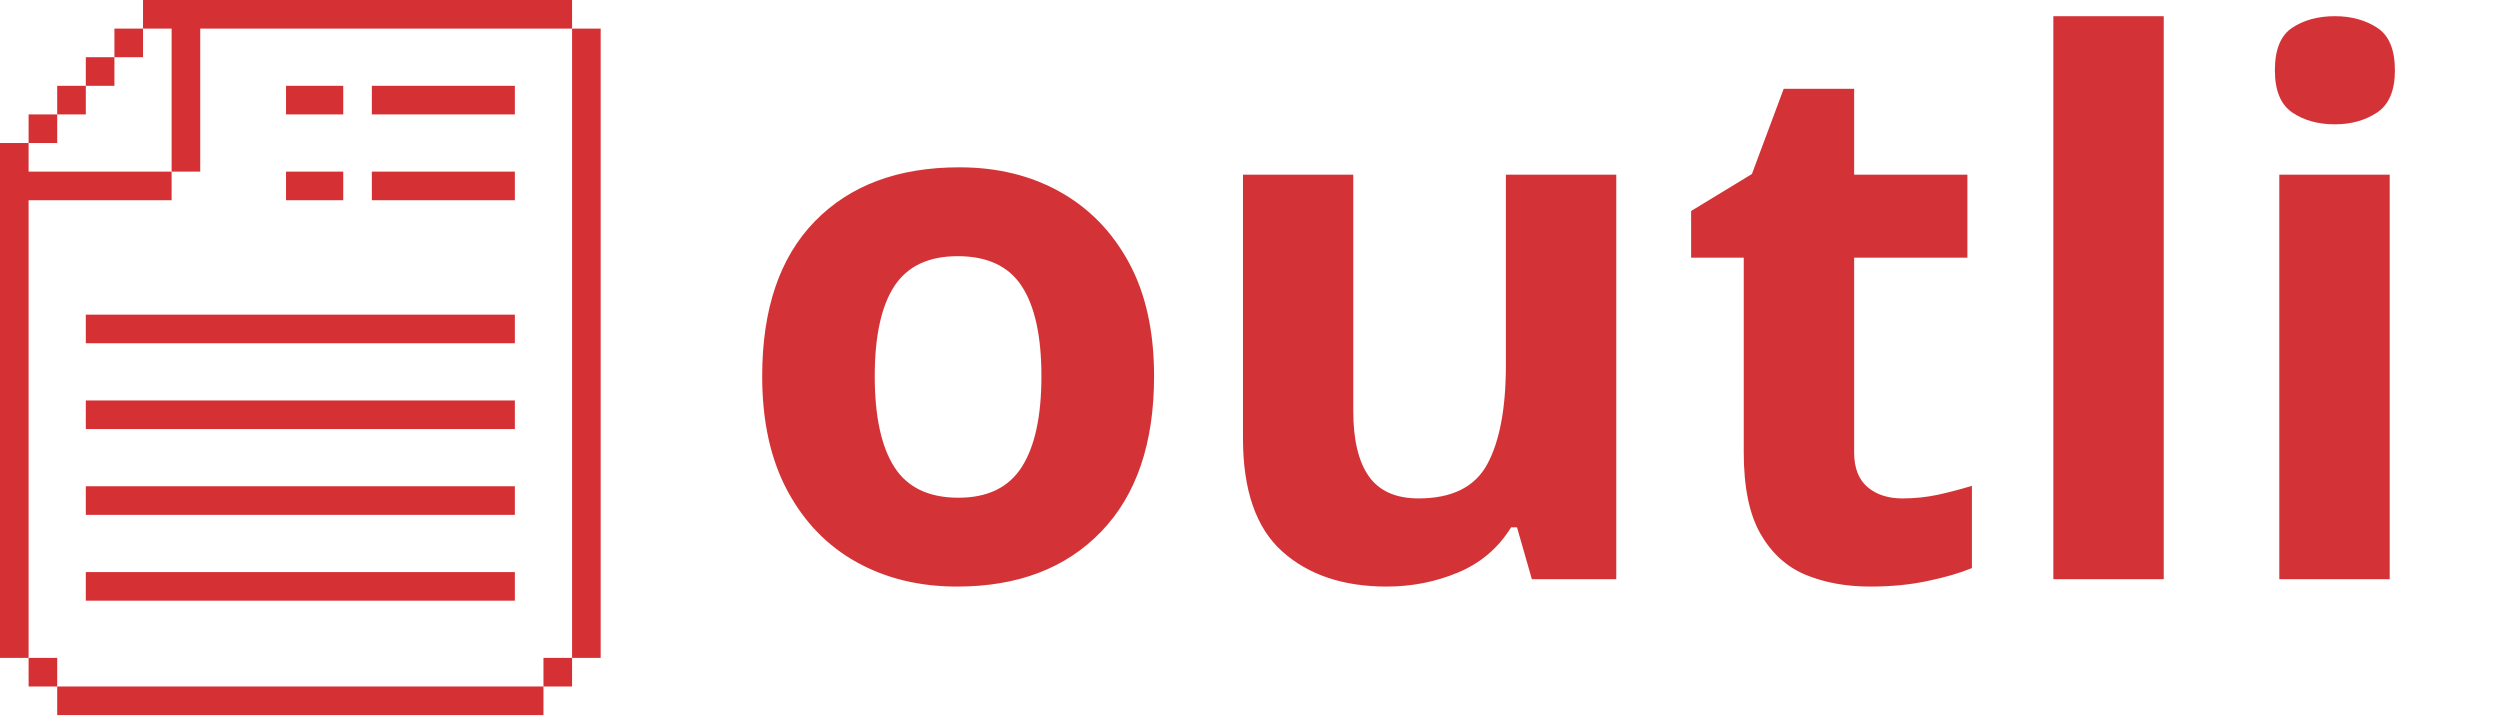
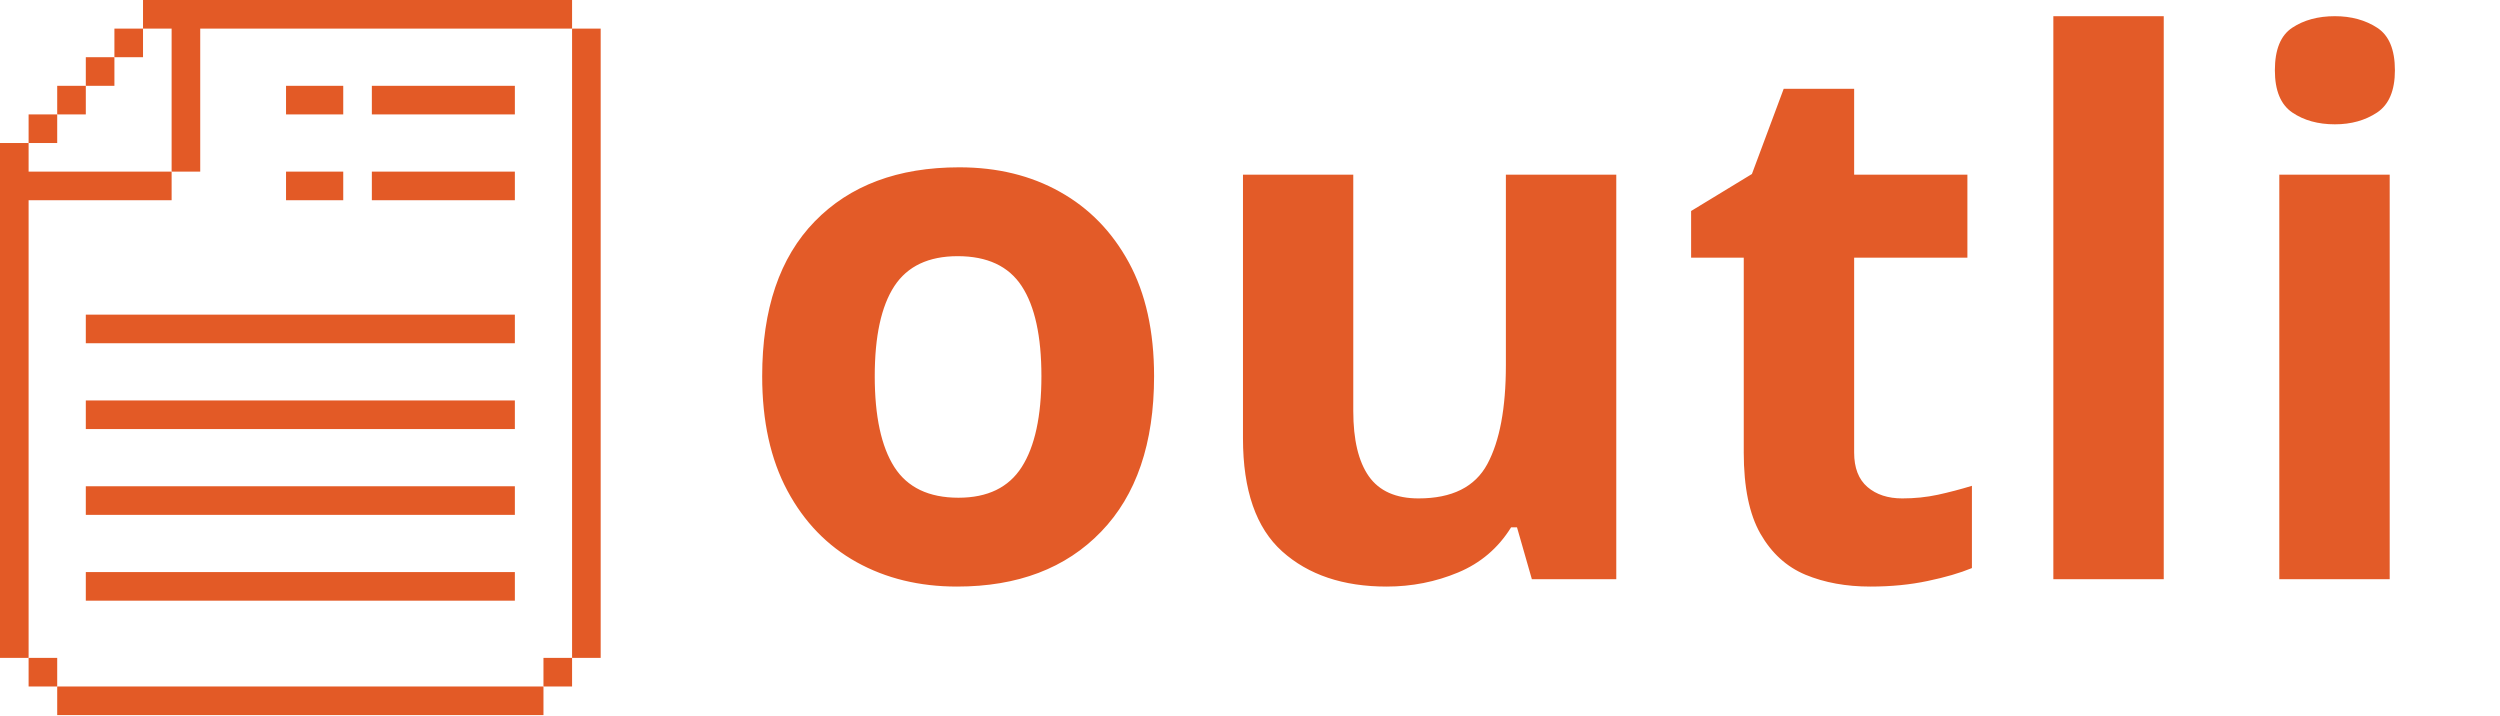
<svg xmlns="http://www.w3.org/2000/svg" width="397.004" height="113.558" viewBox="0 0 397.004 113.558" fill="none" version="1.1" id="svg314" xml:space="preserve">
  <defs id="defs314" />
-   <text xml:space="preserve" style="font-size:117.641px;font-family:'PP Neue Montreal Mono';-inkscape-font-specification:'PP Neue Montreal Mono';opacity:0.99;fill:#d33134;fill-opacity:1;stroke-width:0.613" x="115.74" y="91.977" id="text314">
-     <tspan id="tspan314" x="115.74" y="91.977" style="font-style:normal;font-variant:normal;font-weight:bold;font-stretch:normal;font-family:'PP NeueBit';-inkscape-font-specification:'PP NeueBit Bold';fill:#d33134;fill-opacity:1;stroke-width:0.613">outlines</tspan>
+   <text xml:space="preserve" style="font-size:117.641px;font-family:'PP Neue Montreal Mono';-inkscape-font-specification:'PP Neue Montreal Mono';opacity:0.99;fill:#e35a26;fill-opacity:1;stroke-width:0.613" x="115.74" y="91.977" id="text314">
+     <tspan id="tspan314" x="115.74" y="91.977" style="font-style:normal;font-variant:normal;font-weight:bold;font-stretch:normal;font-family:'PP NeueBit';-inkscape-font-specification:'PP NeueBit Bold';fill:#e35a26;fill-opacity:1;stroke-width:0.613">outlines</tspan>
  </text>
-   <g id="g13" transform="matrix(0.1622252,0,0,0.1622252,-221.7767,-24.74)" style="fill:#d53135;fill-opacity:1">
-     <g id="g314" transform="translate(1367.091,152.5041)">
-       <rect x="28" y="644" width="28" height="28" id="rect1" style="fill:#d53135;fill-opacity:1" />
-       <path d="M 28,196 H 168 V 168 H 28 V 140 H 0 v 504 h 28 z" id="path1-7" style="fill:#d53135;fill-opacity:1" />
-       <rect x="28" y="112" width="28" height="28" id="rect2" style="fill:#d53135;fill-opacity:1" />
-       <path d="m 84,560 v 28 h 420 v -28 z" id="path2-0" style="fill:#d53135;fill-opacity:1" />
-       <path d="m 84,476 v 28 h 420 v -28 z" id="path3-4" style="fill:#d53135;fill-opacity:1" />
-       <path d="m 84,392 v 28 h 420 v -28 z" id="path4-0" style="fill:#d53135;fill-opacity:1" />
-       <path d="m 84,308 v 28 h 420 v -28 z" id="path5-8" style="fill:#d53135;fill-opacity:1" />
-       <path d="m 364,168 v 28 h 140 v -28 z" id="path6-5" style="fill:#d53135;fill-opacity:1" />
-       <path d="m 336,196 v -28 h -56 v 28 z" id="path7-1" style="fill:#d53135;fill-opacity:1" />
-       <path d="M 336,112 V 84 h -56 v 28 z" id="path8-6" style="fill:#d53135;fill-opacity:1" />
-       <path d="m 364,84 v 28 H 504 V 84 Z" id="path9-6" style="fill:#d53135;fill-opacity:1" />
-       <path d="m 56,672 v 28 h 476 v -28 z" id="path10-2" style="fill:#d53135;fill-opacity:1" />
-       <rect x="56" y="84" width="28" height="28" id="rect10" style="fill:#d53135;fill-opacity:1" />
-       <rect x="112" y="28" width="28" height="28" id="rect11" style="fill:#d53135;fill-opacity:1" />
-       <rect x="84" y="56" width="28" height="28" id="rect12" style="fill:#d53135;fill-opacity:1" />
-       <path d="m 168,56 v 112 h 28 V 28 H 560 V 0 H 140 v 28 h 28 z" id="path12-1" style="fill:#d53135;fill-opacity:1" />
-       <path d="m 560,28 v 616 h 28 V 28 Z" id="path13-9" style="fill:#d53135;fill-opacity:1" />
-       <rect x="532" y="644" width="28" height="28" id="rect13" style="fill:#d53135;fill-opacity:1" />
+   <g id="g13" transform="matrix(0.1622252,0,0,0.1622252,-221.7767,-24.74)" style="fill:#e35a26;fill-opacity:1">
+     <g id="g314" transform="translate(1367.091,152.5041)" style="fill:#e35a26;fill-opacity:1">
+       <rect x="28" y="644" width="28" height="28" id="rect1" style="fill:#e35a26;fill-opacity:1" />
+       <path d="M 28,196 H 168 V 168 H 28 V 140 H 0 v 504 h 28 z" id="path1-7" style="fill:#e35a26;fill-opacity:1" />
+       <rect x="28" y="112" width="28" height="28" id="rect2" style="fill:#e35a26;fill-opacity:1" />
+       <path d="m 84,560 v 28 h 420 v -28 z" id="path2-0" style="fill:#e35a26;fill-opacity:1" />
+       <path d="m 84,476 v 28 h 420 v -28 z" id="path3-4" style="fill:#e35a26;fill-opacity:1" />
+       <path d="m 84,392 v 28 h 420 v -28 z" id="path4-0" style="fill:#e35a26;fill-opacity:1" />
+       <path d="m 84,308 v 28 h 420 v -28 z" id="path5-8" style="fill:#e35a26;fill-opacity:1" />
+       <path d="m 364,168 v 28 h 140 v -28 z" id="path6-5" style="fill:#e35a26;fill-opacity:1" />
+       <path d="m 336,196 v -28 h -56 v 28 z" id="path7-1" style="fill:#e35a26;fill-opacity:1" />
+       <path d="M 336,112 V 84 h -56 v 28 z" id="path8-6" style="fill:#e35a26;fill-opacity:1" />
+       <path d="m 364,84 v 28 H 504 V 84 Z" id="path9-6" style="fill:#e35a26;fill-opacity:1" />
+       <path d="m 56,672 v 28 h 476 v -28 z" id="path10-2" style="fill:#e35a26;fill-opacity:1" />
+       <rect x="56" y="84" width="28" height="28" id="rect10" style="fill:#e35a26;fill-opacity:1" />
+       <rect x="112" y="28" width="28" height="28" id="rect11" style="fill:#e35a26;fill-opacity:1" />
+       <rect x="84" y="56" width="28" height="28" id="rect12" style="fill:#e35a26;fill-opacity:1" />
+       <path d="m 168,56 v 112 h 28 V 28 H 560 V 0 H 140 v 28 h 28 z" id="path12-1" style="fill:#e35a26;fill-opacity:1" />
+       <path d="m 560,28 v 616 h 28 V 28 Z" id="path13-9" style="fill:#e35a26;fill-opacity:1" />
+       <rect x="532" y="644" width="28" height="28" id="rect13" style="fill:#e35a26;fill-opacity:1" />
    </g>
  </g>
</svg>
